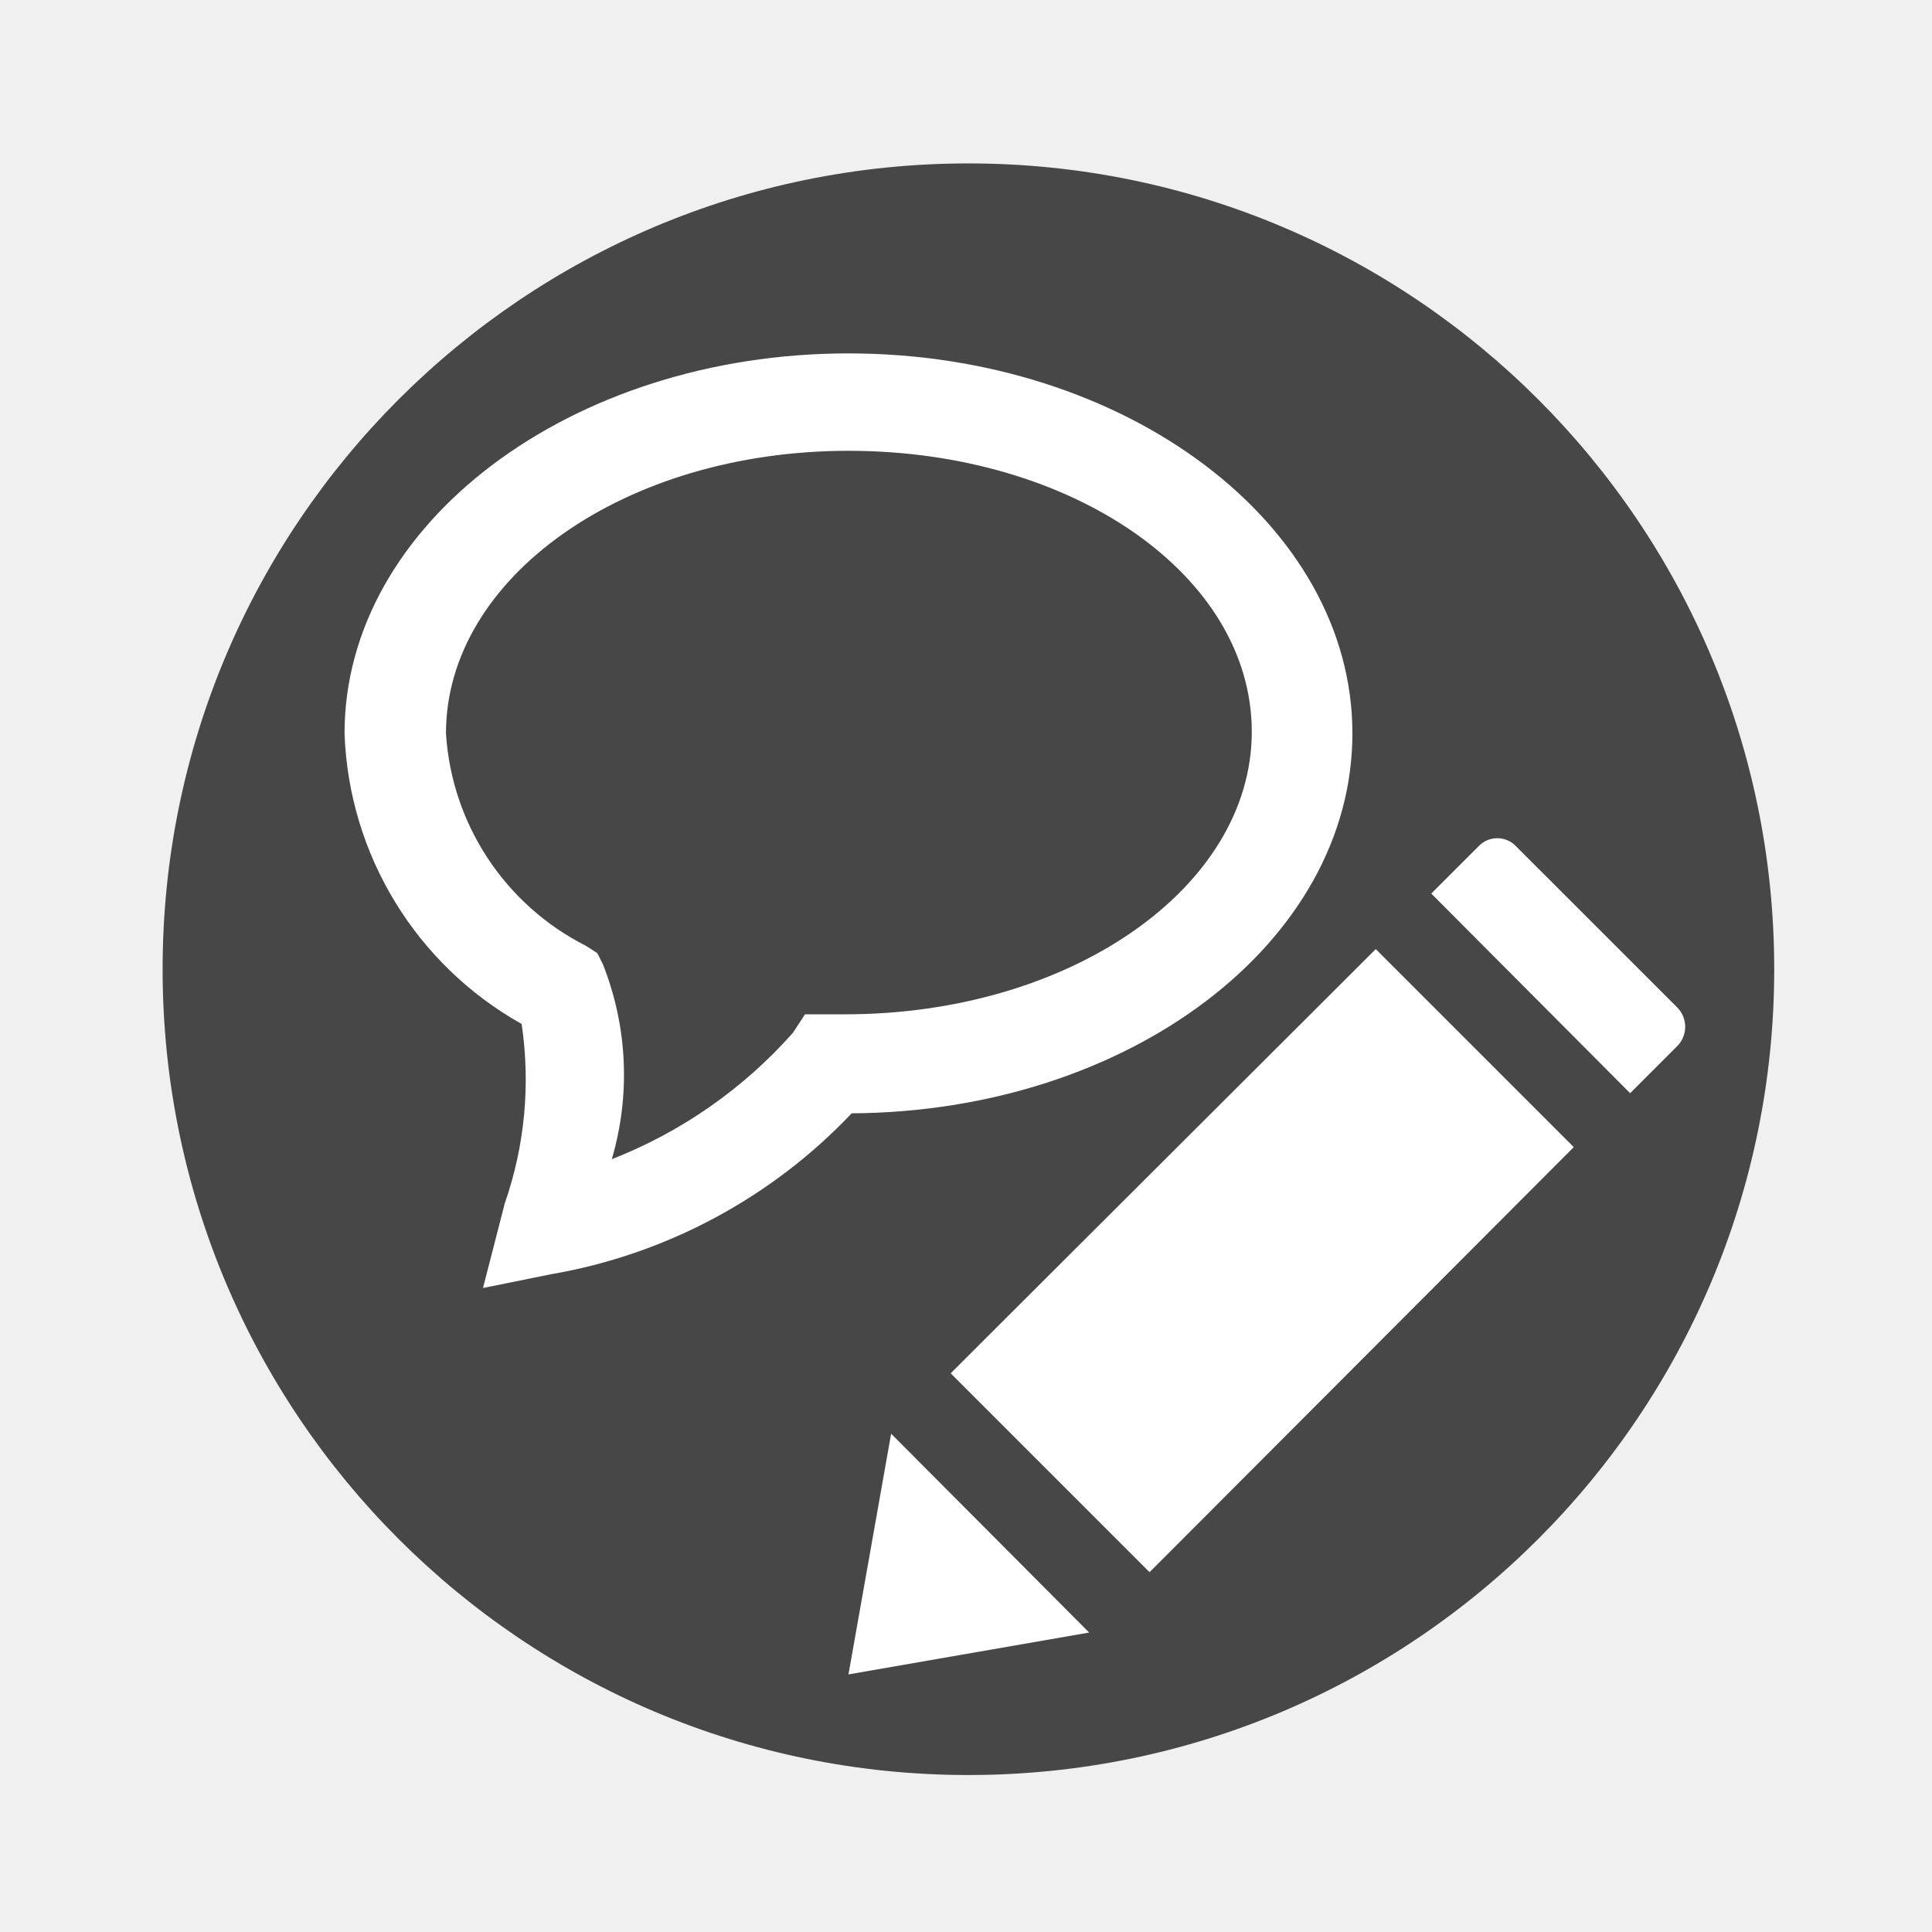
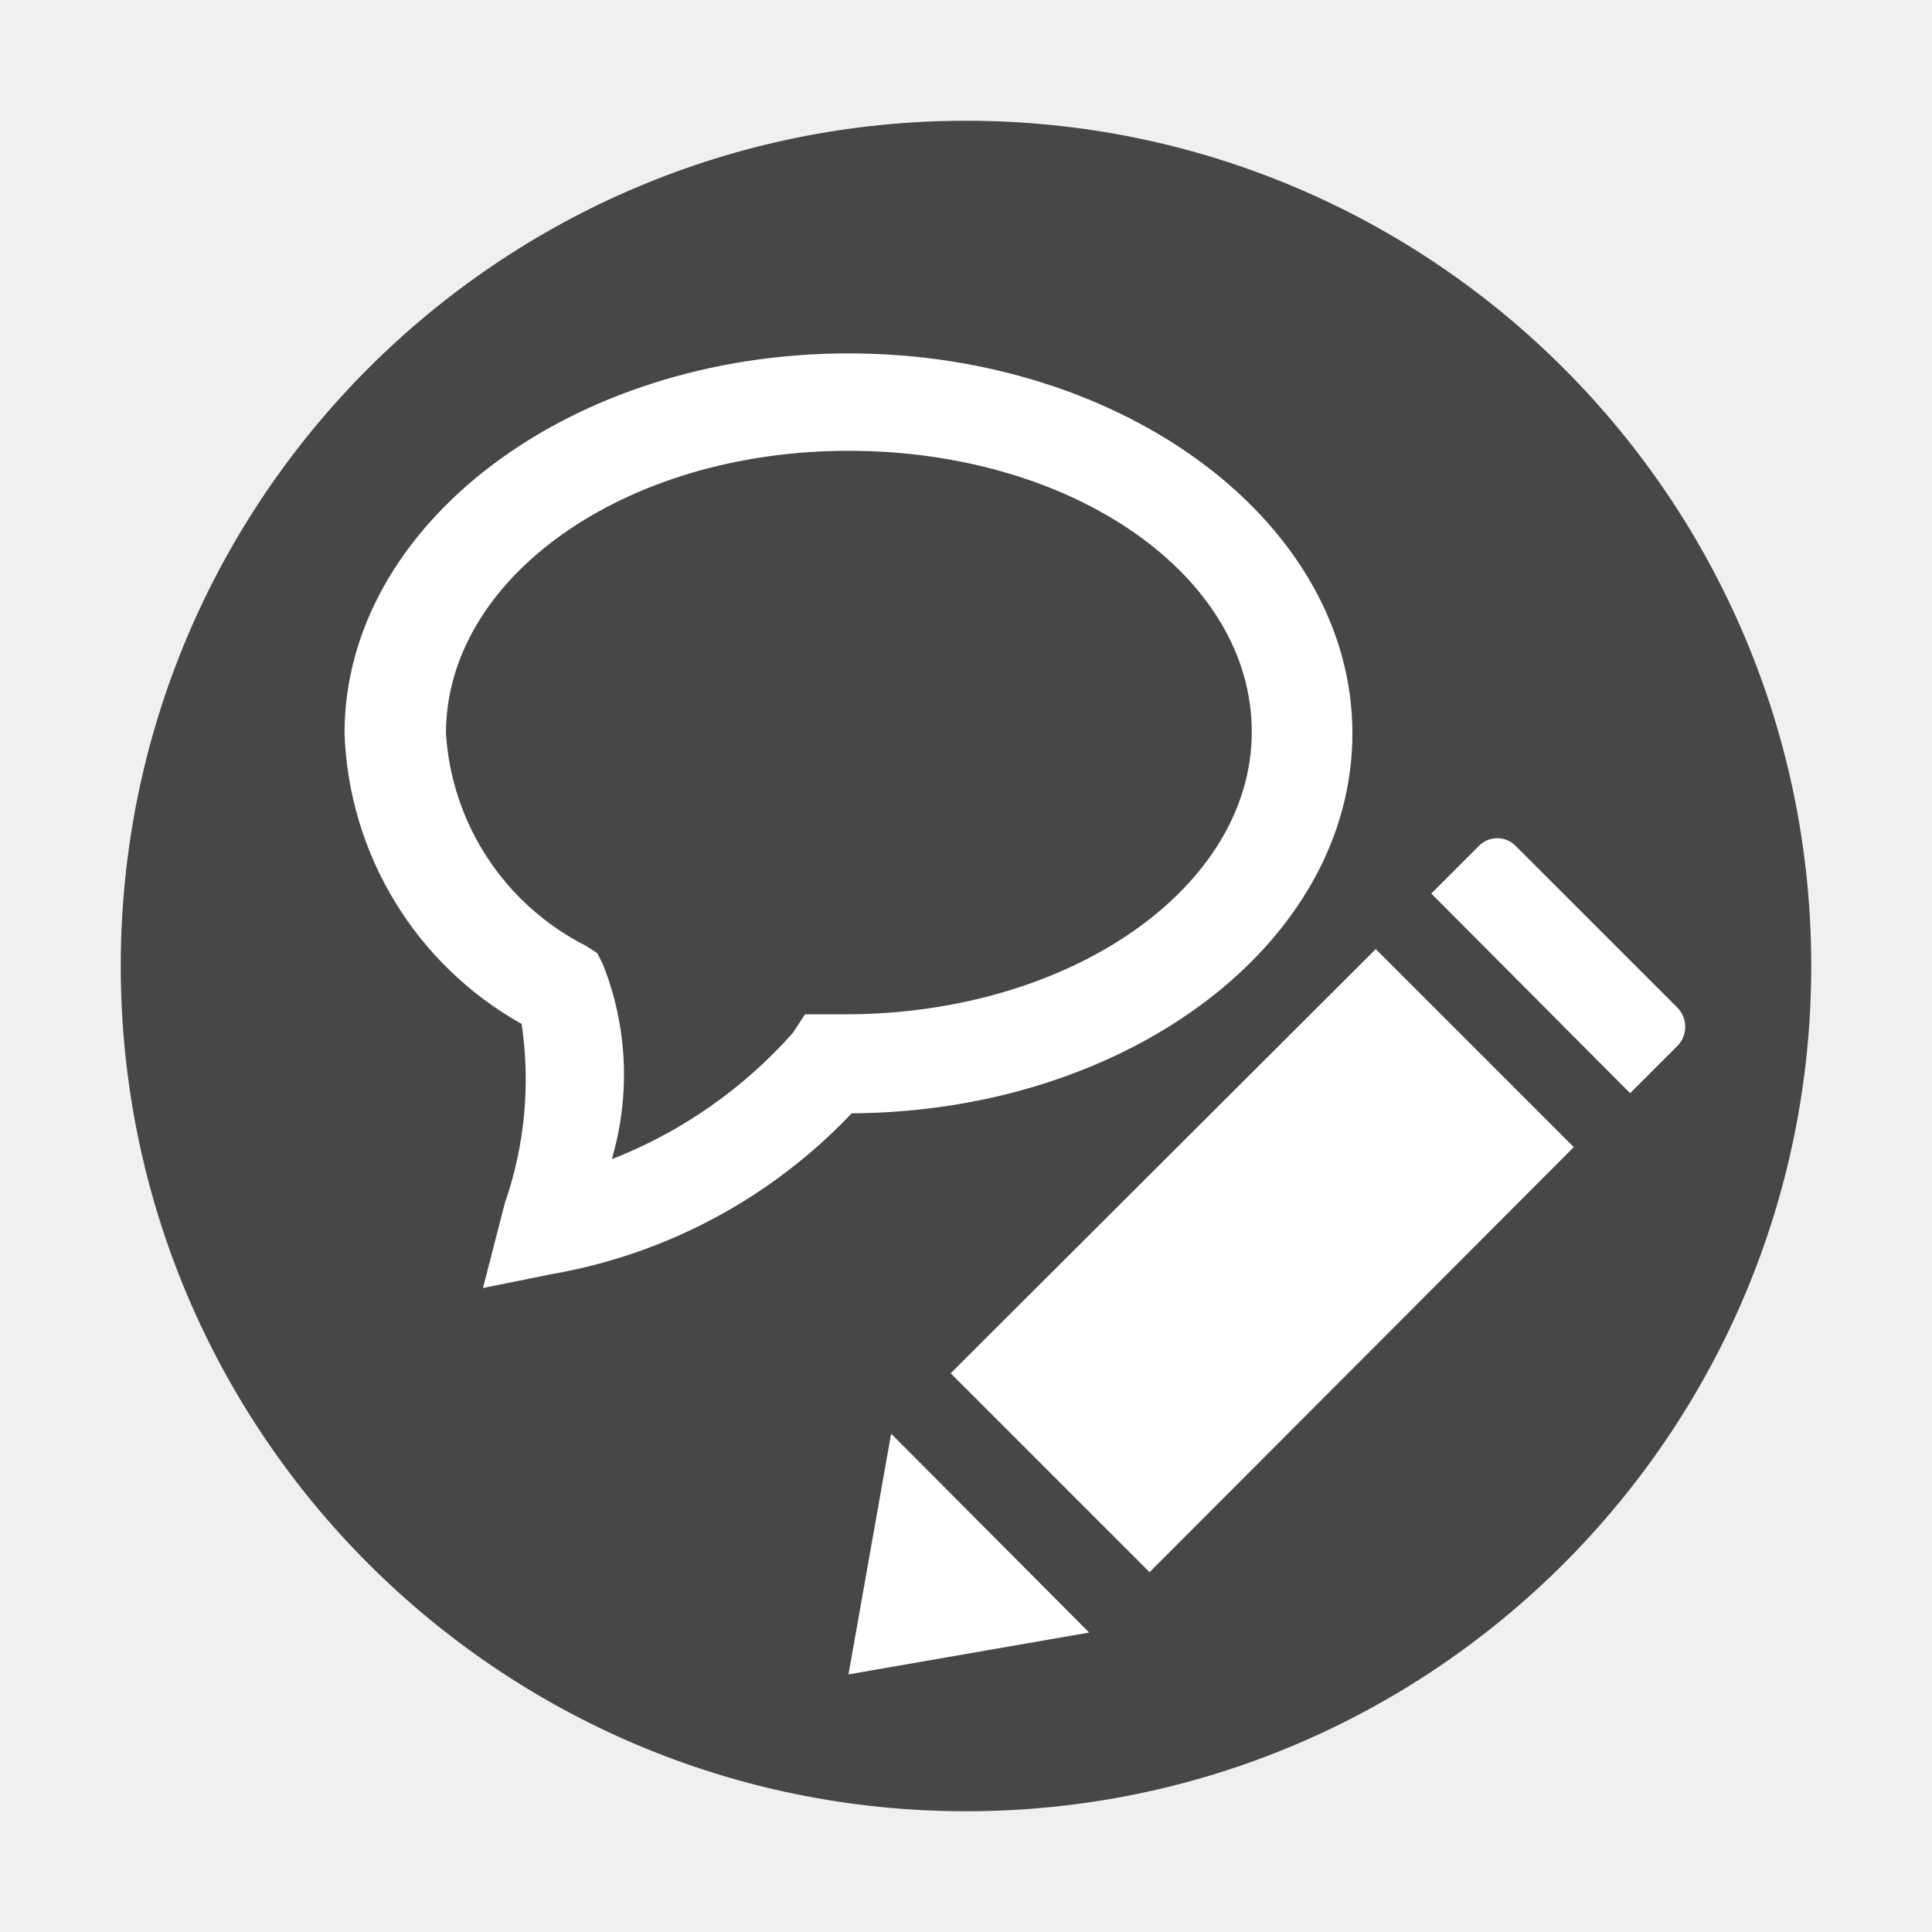
<svg xmlns="http://www.w3.org/2000/svg" viewBox="0 0 24 24">
  <defs>
    <style>.cls-1{fill:#474747}.cls-2{fill:#fff}</style>
  </defs>
-   <g id="annotations">
-     <circle class="cls-1" cx="12.03" cy="12.04" r="10.01" />
+   <g>
+     <circle class="cls-1" cx="12" cy="12" r="10.5" />
    <polygon class="cls-2" points="19.55 14.25 14.71 19.1 14.28 19.53 11.81 17.06 12.24 16.63 17.09 11.79 19.55 14.25" />
    <path class="cls-2" d="M20.83,13l-.58.58L17.78,11.1l.59-.59a.32.32,0,0,1,.46,0l2,2A.34.34,0,0,1,20.83,13Z" />
    <polygon class="cls-2" points="11.07 17.81 13.53 20.28 10.54 20.8 11.07 17.81" />
    <path class="cls-2" d="M6,16l.27-1.05a4.68,4.68,0,0,0,.21-2.23A4.31,4.31,0,0,1,4.28,9.11c0-2.6,2.81-4.72,6.26-4.72S16.8,6.51,16.8,9.11s-2.78,4.7-6.22,4.72a6.72,6.72,0,0,1-3.74,2ZM10.54,5.6c-2.79,0-5,1.58-5,3.51a3.18,3.18,0,0,0,1.74,2.64l.14.09.07.14A3.72,3.72,0,0,1,7.6,14.4a5.86,5.86,0,0,0,2.25-1.57L10,12.6l.5,0c2.79,0,5.05-1.57,5.05-3.51S13.33,5.6,10.54,5.6Z" />
  </g>
</svg>
